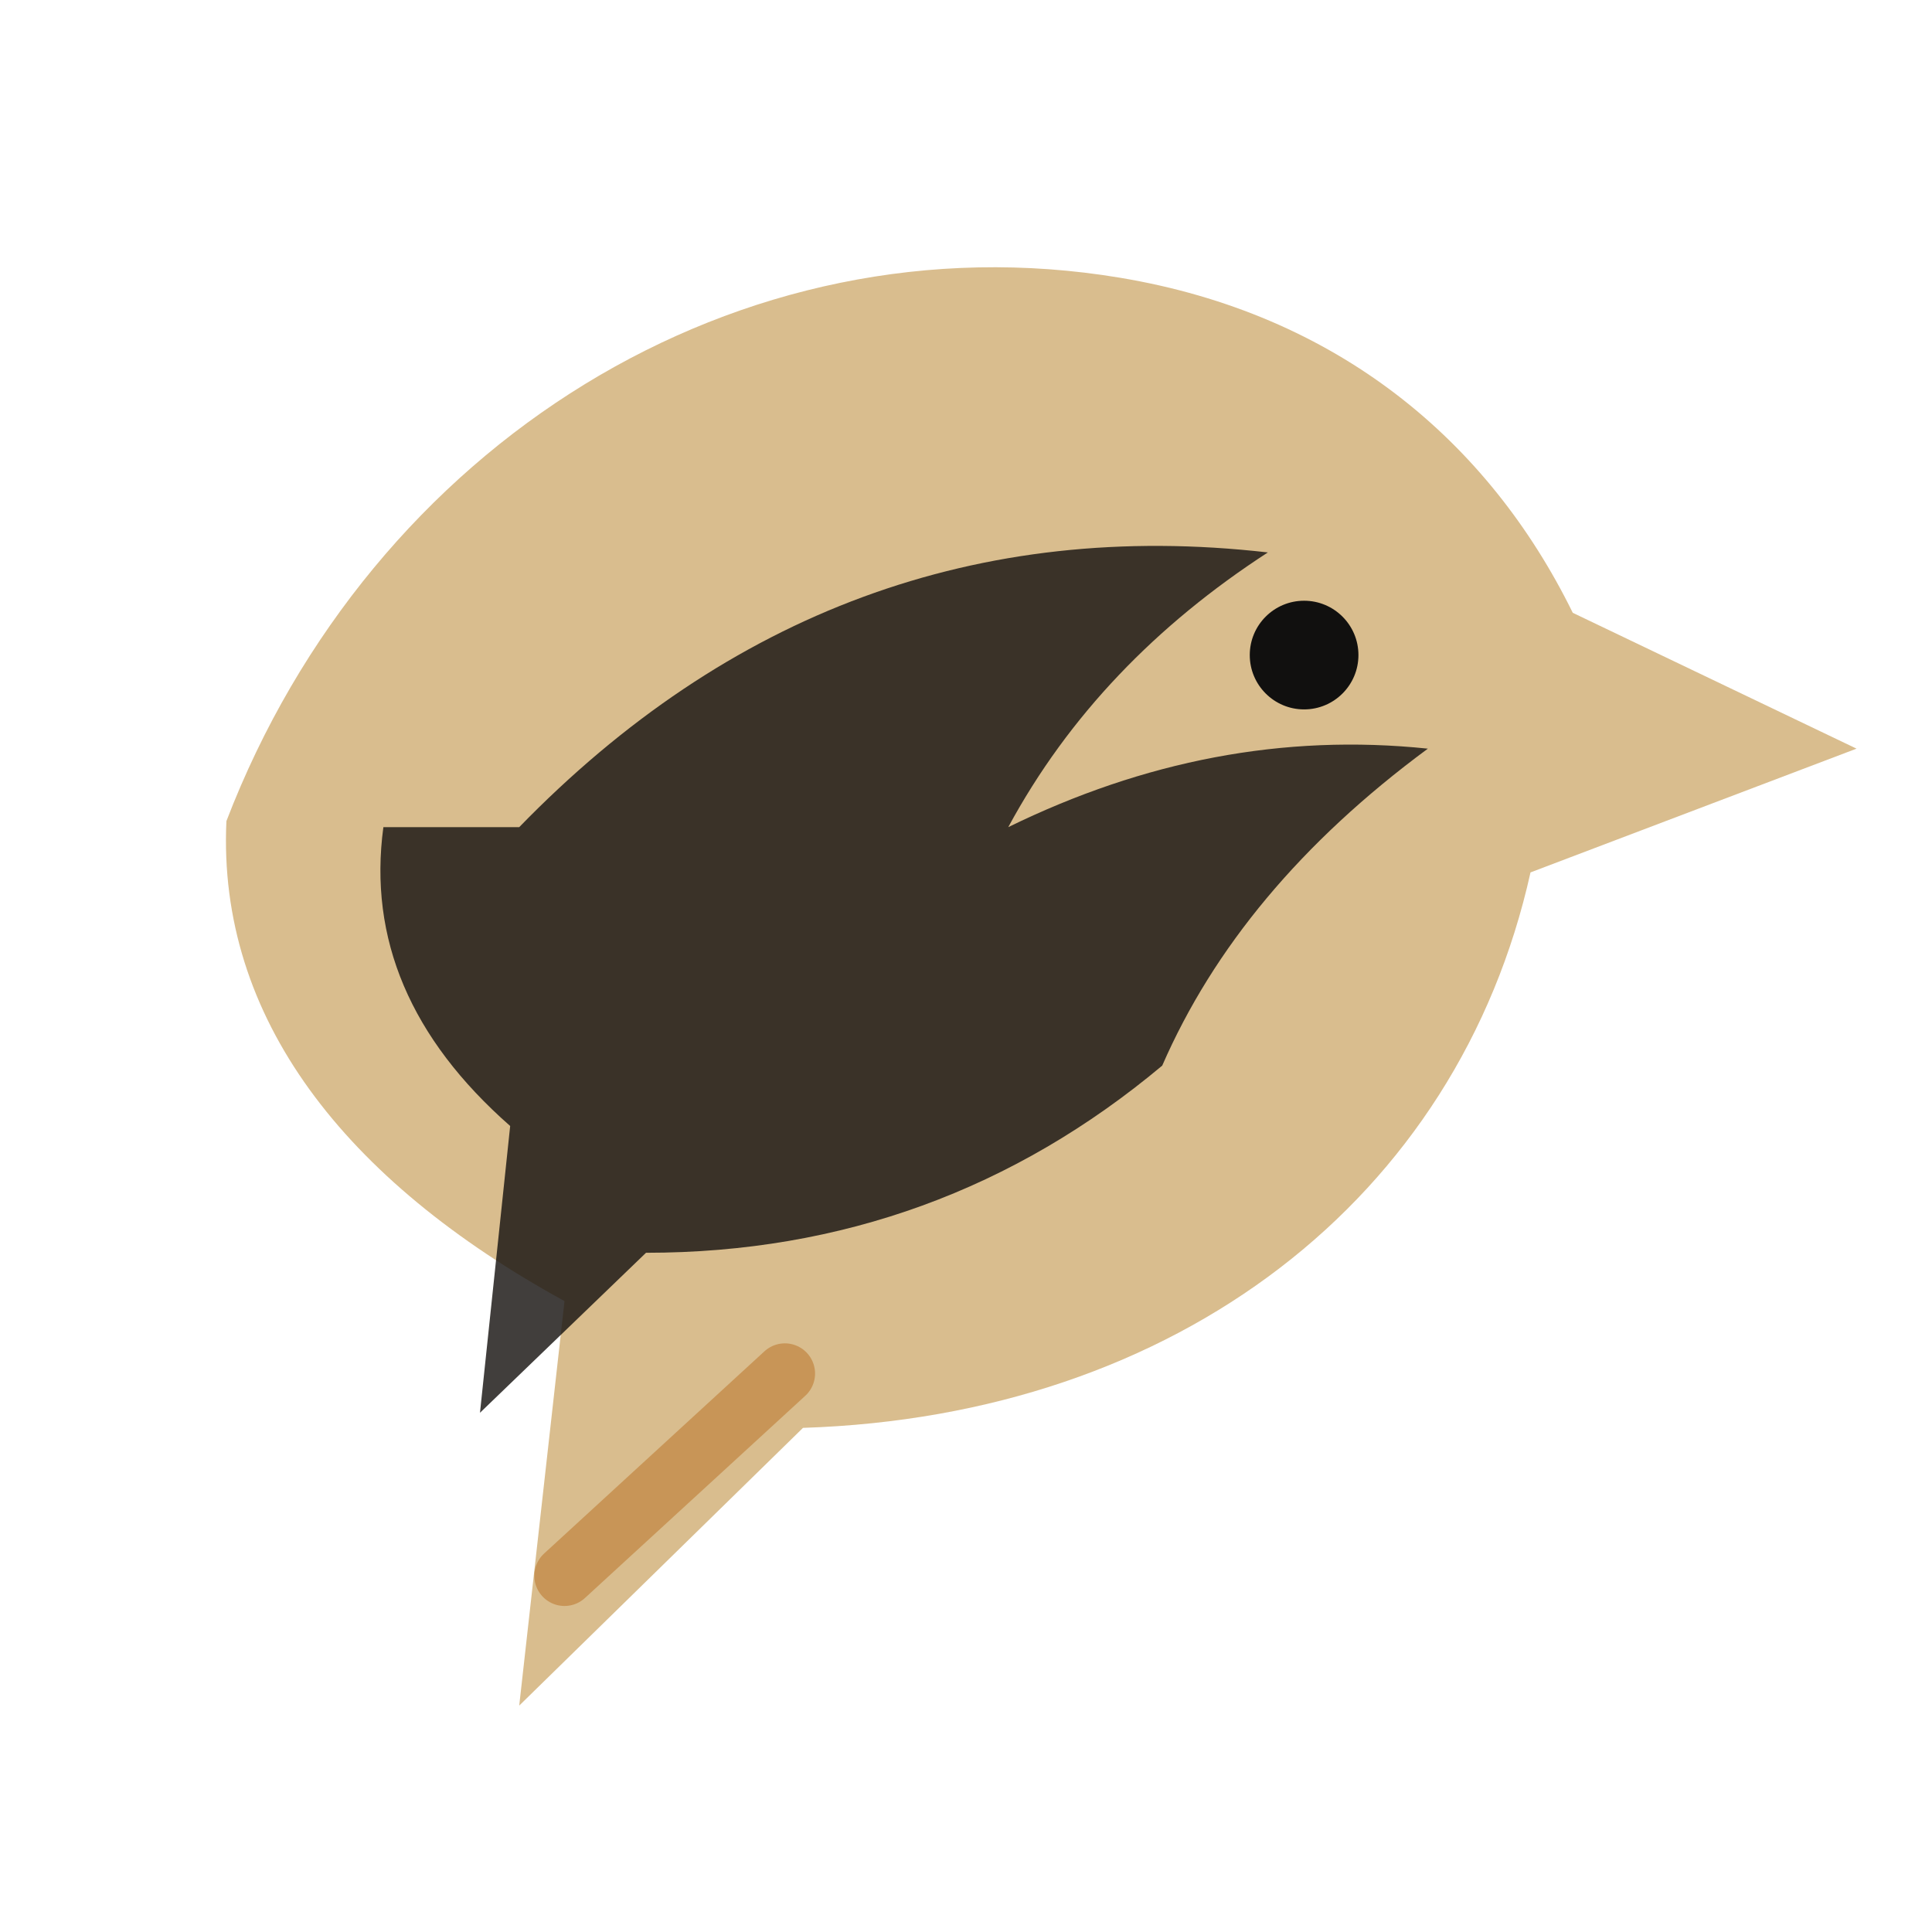
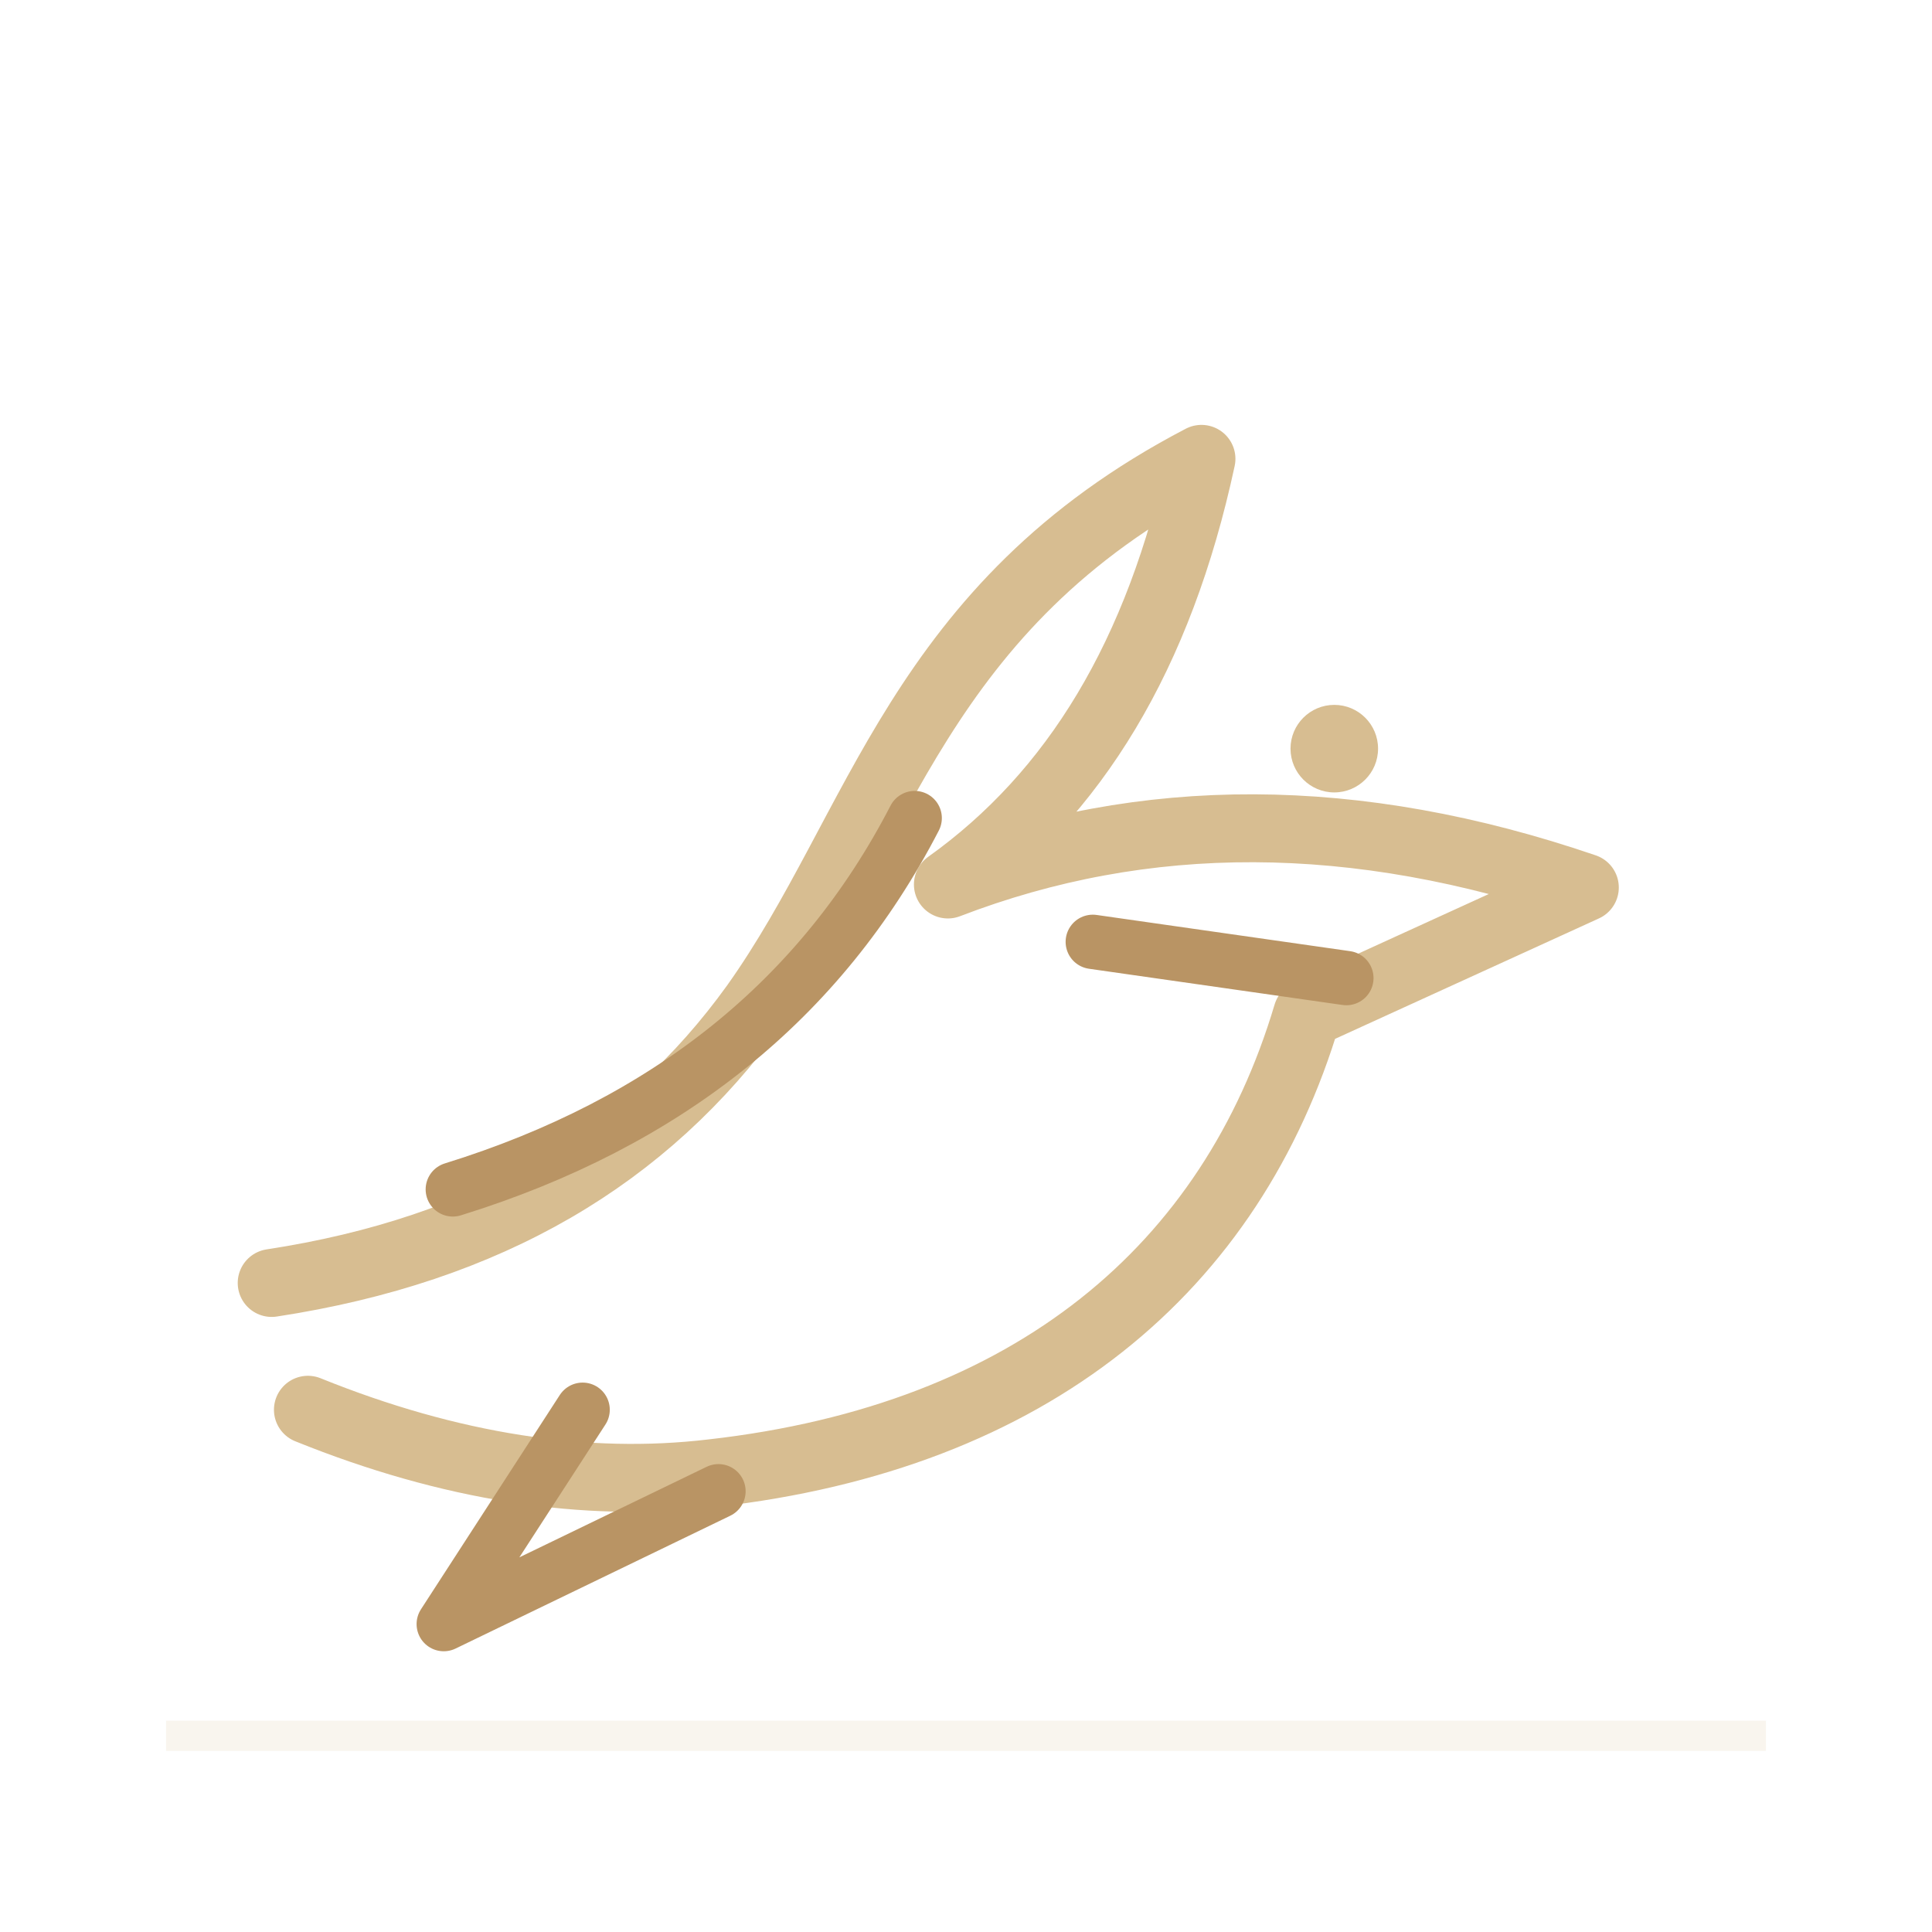
- <svg xmlns="http://www.w3.org/2000/svg" viewBox="0 0 64 64" fill="none" role="img" aria-label="Migraven raven mark">
-   <path d="M7.5 27.2C12.3 14.7 24.5 7.1 37.1 9.2c7.2 1.2 12.2 5.4 15 11.1l9.4 4.5-10.8 4.1c-2.4 10.8-11.7 18-24.1 18.4l-9.4 9.2 1.5-13.4C11.4 39.1 7.2 33.7 7.5 27.2Z" fill="#D9BD8E" />
-   <path d="M17.2 27.4c6.9-7.1 15.2-10.2 24.8-9.1-3.7 2.4-6.6 5.4-8.6 9.1 4.5-2.2 9.1-3.1 13.9-2.6-4.2 3.1-7.1 6.6-8.8 10.5-4.9 4.1-10.6 6.2-17.1 6.2l-5.5 5.3 1-9.5c-3.3-2.9-4.7-6.2-4.2-9.9l4.5 0Z" fill="#171411" opacity=".82" />
-   <circle cx="43.2" cy="21.7" r="1.8" fill="#11100F" />
-   <path d="M18.7 52.2 26 45.5" stroke="#C89557" stroke-width="2" stroke-linecap="round" />
+ <svg xmlns="http://www.w3.org/2000/svg" viewBox="0 0 64 64" fill="none" role="img" aria-label="Migraven raven and migration mark">
+   <path d="M9 42.5c7.2-1.1 12.4-4.2 16-9.2 4.2-5.9 5.4-13.2 14.8-18.1-1.4 6.5-4.2 11.1-8.4 14.1 6.5-2.5 13.5-2.5 21.1.1l-9.2 4.2c-2.5 8.4-9.1 14-19.7 15.2-4.2.5-8.7-.2-13.4-2.1" stroke="#D7BD91" stroke-width="2.25" stroke-linecap="round" stroke-linejoin="round" />
+   <path d="M15 39.4c7.1-2.2 12.2-6.3 15.3-12.3M19.3 46.7l-4.6 7.1 9.1-4.4M36.2 31.2l8.4 1.2" stroke="#B99464" stroke-width="1.8" stroke-linecap="round" stroke-linejoin="round" />
+   <circle cx="44.2" cy="24.8" r="1.45" fill="#D7BD91" />
+   <path d="M5.5 57.5h53" stroke="#D7BD91" stroke-opacity=".16" stroke-width="1" />
</svg>
